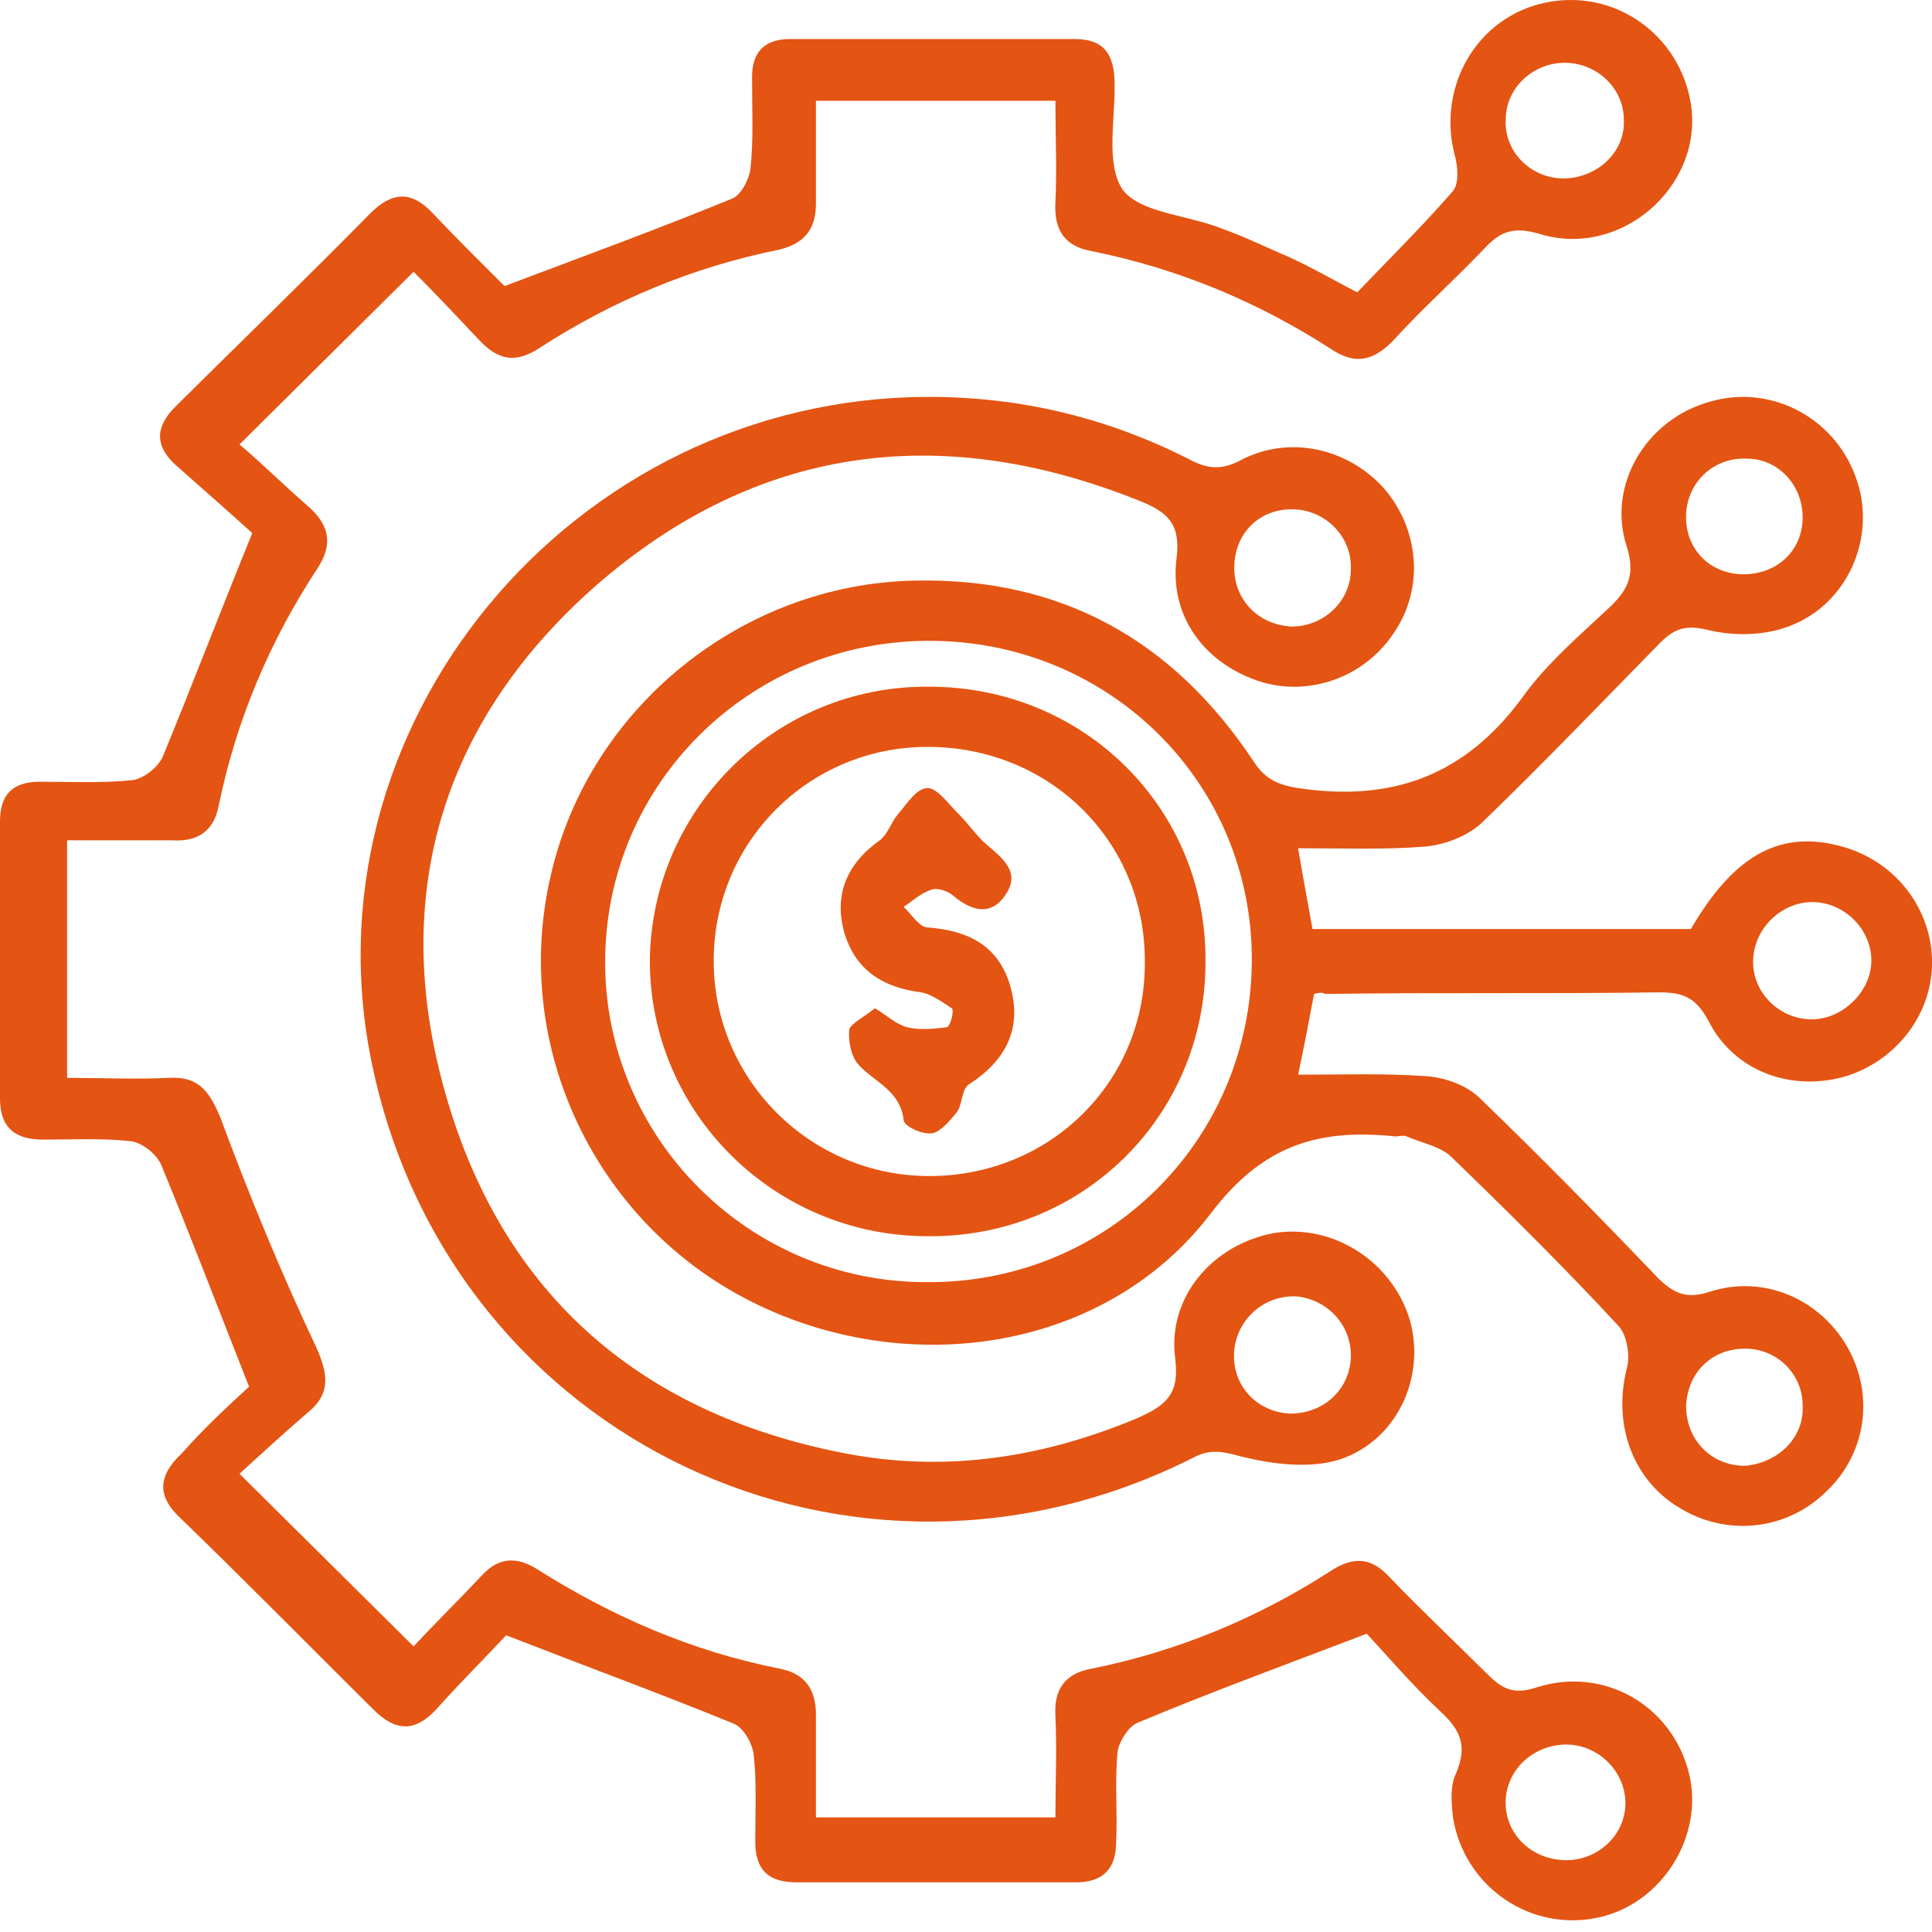
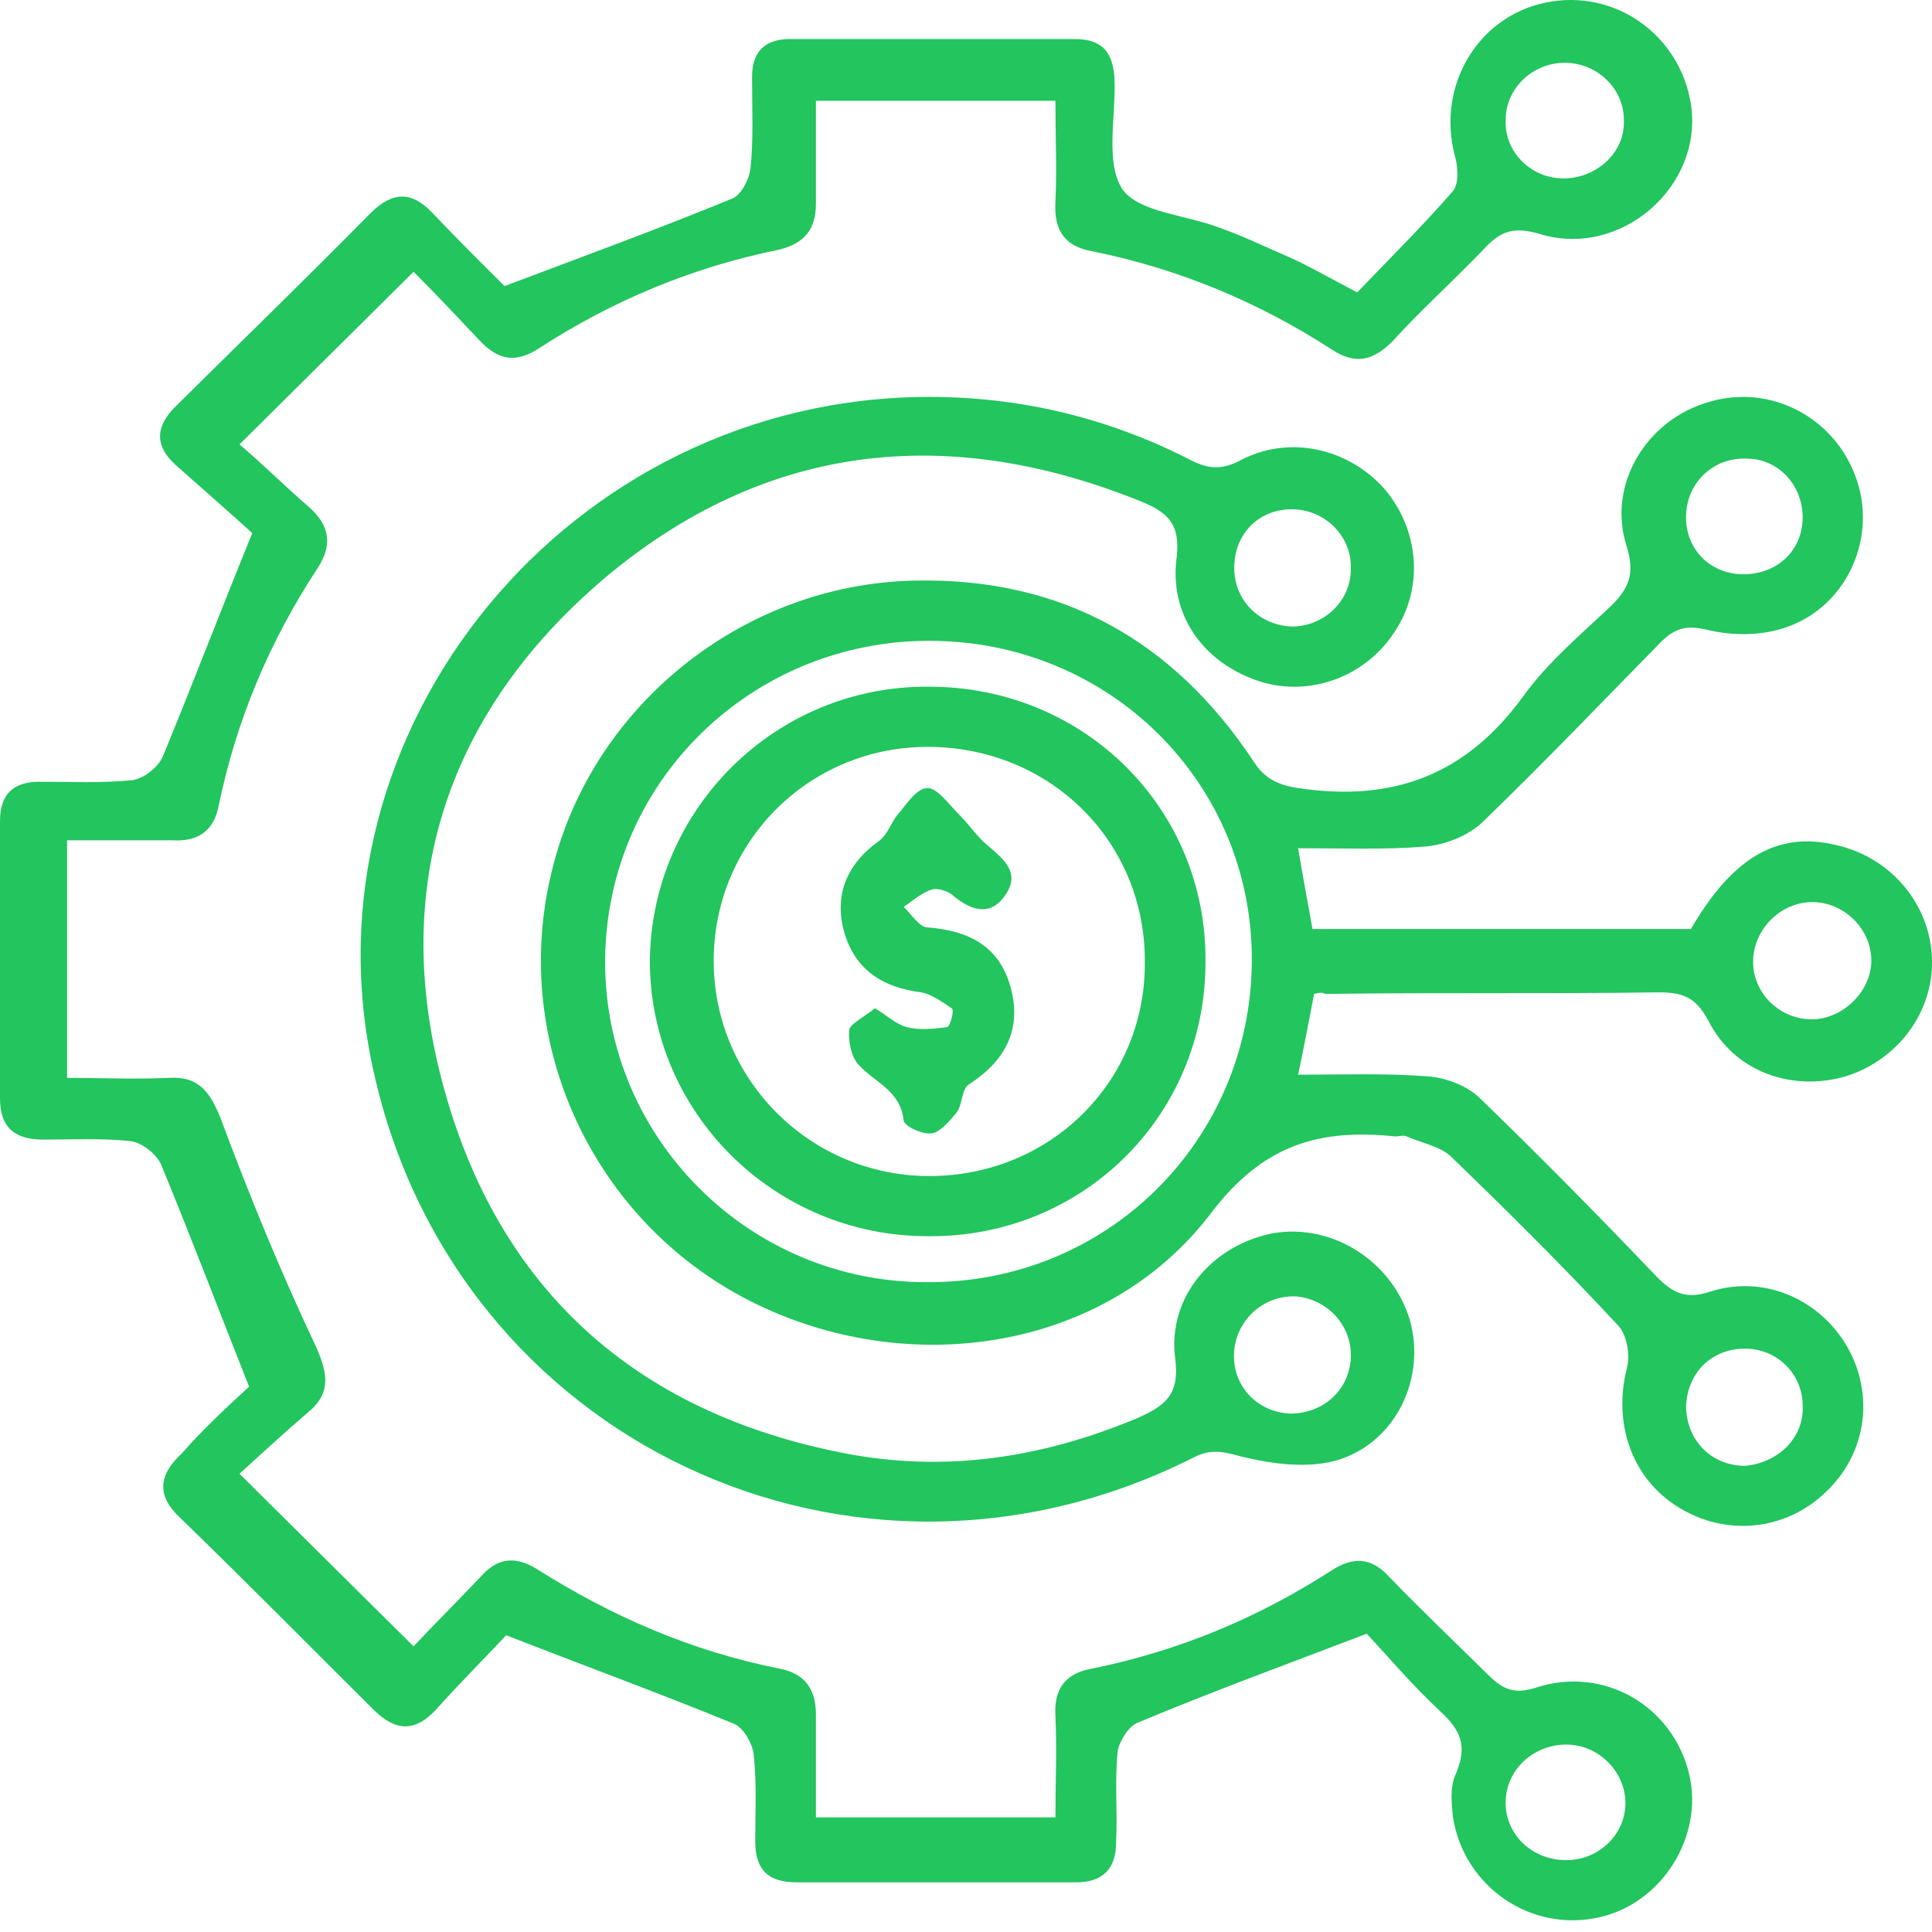
<svg xmlns="http://www.w3.org/2000/svg" width="50" height="50" viewBox="0 0 50 50" fill="none">
-   <path d="M6.446 35.887C5.62 33.797 4.917 31.952 4.174 30.149C4.05 29.862 3.678 29.575 3.388 29.534C2.645 29.452 1.859 29.493 1.116 29.493C0.413 29.493 0 29.206 0 28.428C0 26.051 0 23.633 0 21.256C0 20.559 0.331 20.231 1.033 20.231C1.818 20.231 2.645 20.272 3.43 20.19C3.719 20.149 4.091 19.862 4.215 19.575C4.959 17.772 5.661 15.928 6.529 13.797C6.033 13.346 5.289 12.69 4.545 12.034C4.008 11.543 4.008 11.051 4.545 10.518C6.24 8.838 7.934 7.198 9.587 5.518C10.165 4.944 10.661 4.944 11.198 5.518C11.86 6.215 12.521 6.87 13.058 7.403C15.124 6.625 17.025 5.928 18.926 5.149C19.174 5.067 19.38 4.657 19.422 4.37C19.504 3.592 19.463 2.813 19.463 1.993C19.463 1.379 19.752 1.01 20.454 1.01C22.893 1.01 25.372 1.01 27.81 1.01C28.554 1.01 28.802 1.379 28.843 2.034C28.884 3.018 28.595 4.207 29.05 4.903C29.504 5.518 30.744 5.559 31.653 5.928C32.231 6.133 32.81 6.42 33.388 6.666C33.926 6.911 34.422 7.198 35.124 7.567C35.95 6.707 36.818 5.846 37.603 4.944C37.769 4.739 37.727 4.288 37.645 4.002C37.19 2.239 38.223 0.436 40 0.067C41.777 -0.302 43.471 0.887 43.76 2.69C44.091 4.821 41.942 6.707 39.835 6.051C39.132 5.846 38.802 6.01 38.388 6.461C37.603 7.28 36.777 8.018 36.033 8.838C35.537 9.329 35.083 9.452 34.463 9.043C32.562 7.813 30.496 6.952 28.265 6.502C27.562 6.379 27.273 5.969 27.314 5.231C27.355 4.37 27.314 3.551 27.314 2.608C25.207 2.608 23.223 2.608 21.116 2.608C21.116 3.51 21.116 4.411 21.116 5.272C21.116 5.928 20.826 6.297 20.165 6.461C17.934 6.911 15.868 7.772 13.967 9.002C13.347 9.411 12.893 9.329 12.397 8.797C11.818 8.182 11.24 7.567 10.703 7.034C9.215 8.51 7.81 9.903 6.198 11.502C6.736 11.952 7.355 12.567 8.017 13.141C8.554 13.633 8.595 14.124 8.223 14.698C6.983 16.584 6.116 18.633 5.661 20.846C5.537 21.502 5.124 21.788 4.463 21.747C3.595 21.747 2.686 21.747 1.736 21.747C1.736 23.797 1.736 25.764 1.736 27.895C2.603 27.895 3.471 27.936 4.38 27.895C5.124 27.854 5.413 28.223 5.702 28.92C6.446 30.928 7.273 32.936 8.182 34.862C8.512 35.6 8.554 36.092 7.934 36.584C7.314 37.116 6.694 37.69 6.198 38.141C7.727 39.657 9.174 41.092 10.703 42.608C11.198 42.075 11.86 41.42 12.479 40.764C12.893 40.313 13.347 40.272 13.884 40.6C15.826 41.83 17.893 42.731 20.165 43.182C20.826 43.305 21.116 43.715 21.116 44.37C21.116 45.231 21.116 46.133 21.116 47.034C23.182 47.034 25.165 47.034 27.314 47.034C27.314 46.133 27.355 45.272 27.314 44.411C27.273 43.715 27.562 43.305 28.265 43.182C30.496 42.731 32.562 41.87 34.463 40.641C35.041 40.272 35.496 40.313 35.95 40.805C36.777 41.666 37.645 42.485 38.471 43.305C38.843 43.674 39.132 43.879 39.752 43.674C41.529 43.1 43.306 44.166 43.719 45.928C44.091 47.526 43.017 49.248 41.405 49.616C39.628 50.026 37.893 48.838 37.603 47.034C37.562 46.666 37.521 46.215 37.686 45.887C37.975 45.19 37.81 44.78 37.273 44.288C36.529 43.592 35.868 42.813 35.372 42.28C33.223 43.1 31.322 43.797 29.463 44.575C29.215 44.657 28.967 45.067 28.926 45.313C28.843 46.092 28.926 46.87 28.884 47.69C28.884 48.346 28.554 48.715 27.851 48.715C25.454 48.715 23.017 48.715 20.62 48.715C19.835 48.715 19.546 48.346 19.546 47.649C19.546 46.911 19.587 46.133 19.504 45.395C19.463 45.108 19.256 44.739 19.008 44.616C17.107 43.838 15.207 43.141 13.099 42.321C12.603 42.854 11.942 43.51 11.281 44.248C10.744 44.821 10.248 44.821 9.669 44.248C8.017 42.608 6.364 40.928 4.669 39.288C4.05 38.715 4.091 38.182 4.711 37.608C5.248 36.993 5.909 36.379 6.446 35.887ZM42.025 3.1C42.025 2.28 41.322 1.625 40.496 1.625C39.669 1.625 38.967 2.28 38.967 3.1C38.926 3.961 39.669 4.657 40.537 4.616C41.364 4.575 42.066 3.92 42.025 3.1ZM40.537 45.149C39.711 45.149 39.008 45.764 38.967 46.584C38.926 47.444 39.628 48.141 40.537 48.141C41.364 48.141 42.066 47.485 42.066 46.666C42.066 45.846 41.364 45.149 40.537 45.149Z" fill="#E45412" />
-   <path d="M34.008 25.723C33.884 26.379 33.76 27.034 33.595 27.813C34.752 27.813 35.826 27.772 36.942 27.854C37.438 27.895 37.975 28.1 38.306 28.428C39.876 29.944 41.405 31.502 42.893 33.059C43.306 33.469 43.636 33.633 44.256 33.428C45.661 32.977 47.107 33.633 47.81 34.862C48.512 36.092 48.306 37.608 47.273 38.592C46.24 39.616 44.669 39.78 43.43 39.002C42.231 38.264 41.736 36.83 42.107 35.395C42.19 35.067 42.107 34.575 41.901 34.33C40.496 32.813 39.008 31.338 37.521 29.903C37.231 29.657 36.777 29.575 36.405 29.411C36.322 29.37 36.198 29.411 36.116 29.411C34.132 29.206 32.686 29.616 31.322 31.42C28.595 34.985 23.471 35.723 19.422 33.674C15.372 31.625 13.223 27.034 14.256 22.649C15.248 18.305 19.215 15.108 23.678 15.026C27.479 14.944 30.372 16.584 32.438 19.698C32.727 20.149 33.058 20.313 33.595 20.395C36.033 20.764 37.934 20.067 39.422 18.018C40.041 17.157 40.909 16.42 41.694 15.682C42.149 15.231 42.314 14.862 42.107 14.165C41.57 12.567 42.603 10.846 44.256 10.395C45.785 9.944 47.438 10.764 48.017 12.321C48.595 13.838 47.851 15.641 46.281 16.215C45.62 16.461 44.835 16.461 44.174 16.297C43.636 16.174 43.347 16.256 42.975 16.625C41.446 18.182 39.959 19.739 38.388 21.256C38.017 21.625 37.397 21.87 36.859 21.911C35.826 21.993 34.752 21.952 33.595 21.952C33.719 22.69 33.843 23.346 33.967 24.043C37.231 24.043 40.496 24.043 43.76 24.043C44.835 22.198 45.992 21.502 47.521 21.87C48.967 22.198 49.959 23.428 50 24.821C50.041 26.215 49.091 27.444 47.769 27.854C46.364 28.264 44.876 27.731 44.215 26.42C43.884 25.805 43.554 25.682 42.934 25.682C40.041 25.723 37.19 25.682 34.297 25.723C34.215 25.682 34.174 25.682 34.008 25.723ZM24.05 16.584C19.422 16.584 15.661 20.272 15.661 24.903C15.661 29.452 19.38 33.182 23.967 33.182C28.636 33.223 32.355 29.534 32.397 24.903C32.438 20.272 28.719 16.584 24.05 16.584ZM45.372 24.821C45.331 25.641 45.992 26.338 46.818 26.379C47.645 26.42 48.43 25.682 48.43 24.862C48.43 24.043 47.727 23.346 46.901 23.346C46.116 23.346 45.413 24.002 45.372 24.821ZM46.653 13.387C46.653 12.567 46.033 11.87 45.207 11.87C44.38 11.829 43.678 12.444 43.636 13.305C43.595 14.207 44.256 14.862 45.124 14.862C45.992 14.862 46.653 14.248 46.653 13.387ZM46.653 36.379C46.653 35.559 45.992 34.903 45.165 34.903C44.297 34.903 43.678 35.518 43.636 36.379C43.636 37.28 44.297 37.936 45.165 37.936C46.033 37.854 46.694 37.198 46.653 36.379Z" fill="#E45412" />
-   <path d="M24.05 10.272C26.405 10.272 28.636 10.805 30.744 11.87C31.198 12.116 31.57 12.198 32.107 11.911C33.347 11.256 34.876 11.584 35.826 12.649C36.736 13.715 36.859 15.231 36.074 16.379C35.289 17.567 33.802 18.059 32.521 17.608C31.116 17.116 30.248 15.887 30.454 14.411C30.537 13.633 30.289 13.305 29.628 13.018C24.546 10.928 19.793 11.461 15.62 14.985C11.488 18.51 10.041 23.1 11.529 28.305C13.017 33.551 16.653 36.666 22.066 37.649C24.628 38.1 27.066 37.69 29.422 36.706C30.165 36.379 30.537 36.092 30.413 35.149C30.207 33.551 31.405 32.198 32.975 31.911C34.504 31.666 36.033 32.649 36.488 34.166C36.901 35.641 36.157 37.28 34.669 37.772C33.884 38.018 32.934 37.895 32.107 37.69C31.653 37.567 31.322 37.485 30.868 37.731C22.066 42.157 11.777 37.28 9.669 27.731C7.686 18.879 14.752 10.272 24.05 10.272ZM33.43 16.215C34.256 16.215 34.959 15.559 34.959 14.739C35 13.92 34.339 13.223 33.512 13.182C32.603 13.141 31.942 13.797 31.942 14.698C31.942 15.518 32.562 16.174 33.43 16.215ZM34.959 35.149C35 34.33 34.38 33.633 33.554 33.551C32.727 33.51 32.025 34.124 31.942 34.944C31.86 35.846 32.521 36.543 33.388 36.584C34.256 36.584 34.917 35.969 34.959 35.149Z" fill="#E45412" />
-   <path d="M24.05 17.772C28.058 17.772 31.24 20.928 31.198 24.903C31.198 28.879 28.017 32.034 24.008 31.993C20.041 31.993 16.818 28.797 16.818 24.862C16.86 20.928 20.083 17.731 24.05 17.772ZM24.008 19.329C20.909 19.329 18.43 21.829 18.471 24.944C18.512 27.977 20.992 30.436 24.05 30.436C27.19 30.436 29.669 27.977 29.628 24.862C29.628 21.747 27.149 19.329 24.008 19.329Z" fill="#E45412" />
-   <path d="M22.645 26.092C22.975 26.297 23.182 26.502 23.471 26.584C23.802 26.666 24.174 26.625 24.504 26.584C24.587 26.584 24.711 26.133 24.628 26.092C24.38 25.928 24.091 25.723 23.843 25.682C22.851 25.559 22.149 25.108 21.86 24.166C21.57 23.182 21.901 22.362 22.769 21.747C22.975 21.584 23.058 21.297 23.223 21.092C23.471 20.805 23.719 20.395 24.008 20.395C24.256 20.395 24.546 20.805 24.793 21.051C25.041 21.297 25.207 21.543 25.454 21.788C25.868 22.157 26.446 22.526 26.033 23.141C25.661 23.715 25.165 23.592 24.669 23.182C24.546 23.059 24.256 22.977 24.132 23.018C23.843 23.1 23.636 23.305 23.388 23.469C23.595 23.674 23.802 24.002 24.008 24.002C25.083 24.084 25.868 24.493 26.157 25.559C26.446 26.625 26.033 27.444 25.083 28.059C24.876 28.182 24.917 28.592 24.752 28.797C24.587 29.002 24.339 29.288 24.132 29.329C23.884 29.37 23.43 29.166 23.388 29.002C23.306 28.223 22.645 28.018 22.231 27.567C22.025 27.362 21.942 26.911 21.983 26.625C22.066 26.461 22.397 26.297 22.645 26.092Z" fill="#E45412" />
+   <path d="M6.446 35.887C5.62 33.797 4.917 31.952 4.174 30.149C4.05 29.862 3.678 29.575 3.388 29.534C2.645 29.452 1.859 29.493 1.116 29.493C0.413 29.493 0 29.206 0 28.428C0 26.051 0 23.633 0 21.256C0 20.559 0.331 20.231 1.033 20.231C1.818 20.231 2.645 20.272 3.43 20.19C3.719 20.149 4.091 19.862 4.215 19.575C4.959 17.772 5.661 15.928 6.529 13.797C6.033 13.346 5.289 12.69 4.545 12.034C4.008 11.543 4.008 11.051 4.545 10.518C6.24 8.838 7.934 7.198 9.587 5.518C10.165 4.944 10.661 4.944 11.198 5.518C11.86 6.215 12.521 6.87 13.058 7.403C15.124 6.625 17.025 5.928 18.926 5.149C19.174 5.067 19.38 4.657 19.422 4.37C19.504 3.592 19.463 2.813 19.463 1.993C19.463 1.379 19.752 1.01 20.454 1.01C22.893 1.01 25.372 1.01 27.81 1.01C28.554 1.01 28.802 1.379 28.843 2.034C28.884 3.018 28.595 4.207 29.05 4.903C29.504 5.518 30.744 5.559 31.653 5.928C32.231 6.133 32.81 6.42 33.388 6.666C33.926 6.911 34.422 7.198 35.124 7.567C35.95 6.707 36.818 5.846 37.603 4.944C37.769 4.739 37.727 4.288 37.645 4.002C37.19 2.239 38.223 0.436 40 0.067C41.777 -0.302 43.471 0.887 43.76 2.69C44.091 4.821 41.942 6.707 39.835 6.051C39.132 5.846 38.802 6.01 38.388 6.461C37.603 7.28 36.777 8.018 36.033 8.838C35.537 9.329 35.083 9.452 34.463 9.043C32.562 7.813 30.496 6.952 28.265 6.502C27.562 6.379 27.273 5.969 27.314 5.231C27.355 4.37 27.314 3.551 27.314 2.608C25.207 2.608 23.223 2.608 21.116 2.608C21.116 3.51 21.116 4.411 21.116 5.272C21.116 5.928 20.826 6.297 20.165 6.461C17.934 6.911 15.868 7.772 13.967 9.002C13.347 9.411 12.893 9.329 12.397 8.797C11.818 8.182 11.24 7.567 10.703 7.034C9.215 8.51 7.81 9.903 6.198 11.502C6.736 11.952 7.355 12.567 8.017 13.141C8.554 13.633 8.595 14.124 8.223 14.698C6.983 16.584 6.116 18.633 5.661 20.846C5.537 21.502 5.124 21.788 4.463 21.747C3.595 21.747 2.686 21.747 1.736 21.747C1.736 23.797 1.736 25.764 1.736 27.895C2.603 27.895 3.471 27.936 4.38 27.895C5.124 27.854 5.413 28.223 5.702 28.92C6.446 30.928 7.273 32.936 8.182 34.862C8.512 35.6 8.554 36.092 7.934 36.584C7.314 37.116 6.694 37.69 6.198 38.141C7.727 39.657 9.174 41.092 10.703 42.608C11.198 42.075 11.86 41.42 12.479 40.764C12.893 40.313 13.347 40.272 13.884 40.6C15.826 41.83 17.893 42.731 20.165 43.182C20.826 43.305 21.116 43.715 21.116 44.37C21.116 45.231 21.116 46.133 21.116 47.034C23.182 47.034 25.165 47.034 27.314 47.034C27.314 46.133 27.355 45.272 27.314 44.411C27.273 43.715 27.562 43.305 28.265 43.182C30.496 42.731 32.562 41.87 34.463 40.641C35.041 40.272 35.496 40.313 35.95 40.805C36.777 41.666 37.645 42.485 38.471 43.305C38.843 43.674 39.132 43.879 39.752 43.674C41.529 43.1 43.306 44.166 43.719 45.928C44.091 47.526 43.017 49.248 41.405 49.616C39.628 50.026 37.893 48.838 37.603 47.034C37.562 46.666 37.521 46.215 37.686 45.887C37.975 45.19 37.81 44.78 37.273 44.288C36.529 43.592 35.868 42.813 35.372 42.28C33.223 43.1 31.322 43.797 29.463 44.575C29.215 44.657 28.967 45.067 28.926 45.313C28.843 46.092 28.926 46.87 28.884 47.69C28.884 48.346 28.554 48.715 27.851 48.715C25.454 48.715 23.017 48.715 20.62 48.715C19.835 48.715 19.546 48.346 19.546 47.649C19.546 46.911 19.587 46.133 19.504 45.395C19.463 45.108 19.256 44.739 19.008 44.616C17.107 43.838 15.207 43.141 13.099 42.321C12.603 42.854 11.942 43.51 11.281 44.248C10.744 44.821 10.248 44.821 9.669 44.248C8.017 42.608 6.364 40.928 4.669 39.288C4.05 38.715 4.091 38.182 4.711 37.608C5.248 36.993 5.909 36.379 6.446 35.887ZM42.025 3.1C42.025 2.28 41.322 1.625 40.496 1.625C39.669 1.625 38.967 2.28 38.967 3.1C38.926 3.961 39.669 4.657 40.537 4.616C41.364 4.575 42.066 3.92 42.025 3.1ZM40.537 45.149C39.711 45.149 39.008 45.764 38.967 46.584C38.926 47.444 39.628 48.141 40.537 48.141C41.364 48.141 42.066 47.485 42.066 46.666C42.066 45.846 41.364 45.149 40.537 45.149Z" fill="#22c55e" />
+   <path d="M34.008 25.723C33.884 26.379 33.76 27.034 33.595 27.813C34.752 27.813 35.826 27.772 36.942 27.854C37.438 27.895 37.975 28.1 38.306 28.428C39.876 29.944 41.405 31.502 42.893 33.059C43.306 33.469 43.636 33.633 44.256 33.428C45.661 32.977 47.107 33.633 47.81 34.862C48.512 36.092 48.306 37.608 47.273 38.592C46.24 39.616 44.669 39.78 43.43 39.002C42.231 38.264 41.736 36.83 42.107 35.395C42.19 35.067 42.107 34.575 41.901 34.33C40.496 32.813 39.008 31.338 37.521 29.903C37.231 29.657 36.777 29.575 36.405 29.411C36.322 29.37 36.198 29.411 36.116 29.411C34.132 29.206 32.686 29.616 31.322 31.42C28.595 34.985 23.471 35.723 19.422 33.674C15.372 31.625 13.223 27.034 14.256 22.649C15.248 18.305 19.215 15.108 23.678 15.026C27.479 14.944 30.372 16.584 32.438 19.698C32.727 20.149 33.058 20.313 33.595 20.395C36.033 20.764 37.934 20.067 39.422 18.018C40.041 17.157 40.909 16.42 41.694 15.682C42.149 15.231 42.314 14.862 42.107 14.165C41.57 12.567 42.603 10.846 44.256 10.395C45.785 9.944 47.438 10.764 48.017 12.321C48.595 13.838 47.851 15.641 46.281 16.215C45.62 16.461 44.835 16.461 44.174 16.297C43.636 16.174 43.347 16.256 42.975 16.625C41.446 18.182 39.959 19.739 38.388 21.256C38.017 21.625 37.397 21.87 36.859 21.911C35.826 21.993 34.752 21.952 33.595 21.952C33.719 22.69 33.843 23.346 33.967 24.043C37.231 24.043 40.496 24.043 43.76 24.043C44.835 22.198 45.992 21.502 47.521 21.87C48.967 22.198 49.959 23.428 50 24.821C50.041 26.215 49.091 27.444 47.769 27.854C46.364 28.264 44.876 27.731 44.215 26.42C43.884 25.805 43.554 25.682 42.934 25.682C40.041 25.723 37.19 25.682 34.297 25.723C34.215 25.682 34.174 25.682 34.008 25.723ZM24.05 16.584C19.422 16.584 15.661 20.272 15.661 24.903C15.661 29.452 19.38 33.182 23.967 33.182C28.636 33.223 32.355 29.534 32.397 24.903C32.438 20.272 28.719 16.584 24.05 16.584ZM45.372 24.821C45.331 25.641 45.992 26.338 46.818 26.379C47.645 26.42 48.43 25.682 48.43 24.862C48.43 24.043 47.727 23.346 46.901 23.346C46.116 23.346 45.413 24.002 45.372 24.821ZM46.653 13.387C46.653 12.567 46.033 11.87 45.207 11.87C44.38 11.829 43.678 12.444 43.636 13.305C43.595 14.207 44.256 14.862 45.124 14.862C45.992 14.862 46.653 14.248 46.653 13.387ZM46.653 36.379C46.653 35.559 45.992 34.903 45.165 34.903C44.297 34.903 43.678 35.518 43.636 36.379C43.636 37.28 44.297 37.936 45.165 37.936C46.033 37.854 46.694 37.198 46.653 36.379Z" fill="#22c55e" />
+   <path d="M24.05 10.272C26.405 10.272 28.636 10.805 30.744 11.87C31.198 12.116 31.57 12.198 32.107 11.911C33.347 11.256 34.876 11.584 35.826 12.649C36.736 13.715 36.859 15.231 36.074 16.379C35.289 17.567 33.802 18.059 32.521 17.608C31.116 17.116 30.248 15.887 30.454 14.411C30.537 13.633 30.289 13.305 29.628 13.018C24.546 10.928 19.793 11.461 15.62 14.985C11.488 18.51 10.041 23.1 11.529 28.305C13.017 33.551 16.653 36.666 22.066 37.649C24.628 38.1 27.066 37.69 29.422 36.706C30.165 36.379 30.537 36.092 30.413 35.149C30.207 33.551 31.405 32.198 32.975 31.911C34.504 31.666 36.033 32.649 36.488 34.166C36.901 35.641 36.157 37.28 34.669 37.772C33.884 38.018 32.934 37.895 32.107 37.69C31.653 37.567 31.322 37.485 30.868 37.731C22.066 42.157 11.777 37.28 9.669 27.731C7.686 18.879 14.752 10.272 24.05 10.272ZM33.43 16.215C34.256 16.215 34.959 15.559 34.959 14.739C35 13.92 34.339 13.223 33.512 13.182C32.603 13.141 31.942 13.797 31.942 14.698C31.942 15.518 32.562 16.174 33.43 16.215ZM34.959 35.149C35 34.33 34.38 33.633 33.554 33.551C32.727 33.51 32.025 34.124 31.942 34.944C31.86 35.846 32.521 36.543 33.388 36.584C34.256 36.584 34.917 35.969 34.959 35.149Z" fill="#22c55e" />
+   <path d="M24.05 17.772C28.058 17.772 31.24 20.928 31.198 24.903C31.198 28.879 28.017 32.034 24.008 31.993C20.041 31.993 16.818 28.797 16.818 24.862C16.86 20.928 20.083 17.731 24.05 17.772ZM24.008 19.329C20.909 19.329 18.43 21.829 18.471 24.944C18.512 27.977 20.992 30.436 24.05 30.436C27.19 30.436 29.669 27.977 29.628 24.862C29.628 21.747 27.149 19.329 24.008 19.329Z" fill="#22c55e" />
+   <path d="M22.645 26.092C22.975 26.297 23.182 26.502 23.471 26.584C23.802 26.666 24.174 26.625 24.504 26.584C24.587 26.584 24.711 26.133 24.628 26.092C24.38 25.928 24.091 25.723 23.843 25.682C22.851 25.559 22.149 25.108 21.86 24.166C21.57 23.182 21.901 22.362 22.769 21.747C22.975 21.584 23.058 21.297 23.223 21.092C23.471 20.805 23.719 20.395 24.008 20.395C24.256 20.395 24.546 20.805 24.793 21.051C25.041 21.297 25.207 21.543 25.454 21.788C25.868 22.157 26.446 22.526 26.033 23.141C25.661 23.715 25.165 23.592 24.669 23.182C24.546 23.059 24.256 22.977 24.132 23.018C23.843 23.1 23.636 23.305 23.388 23.469C23.595 23.674 23.802 24.002 24.008 24.002C25.083 24.084 25.868 24.493 26.157 25.559C26.446 26.625 26.033 27.444 25.083 28.059C24.876 28.182 24.917 28.592 24.752 28.797C24.587 29.002 24.339 29.288 24.132 29.329C23.884 29.37 23.43 29.166 23.388 29.002C23.306 28.223 22.645 28.018 22.231 27.567C22.025 27.362 21.942 26.911 21.983 26.625C22.066 26.461 22.397 26.297 22.645 26.092Z" fill="#22c55e" />
</svg>
